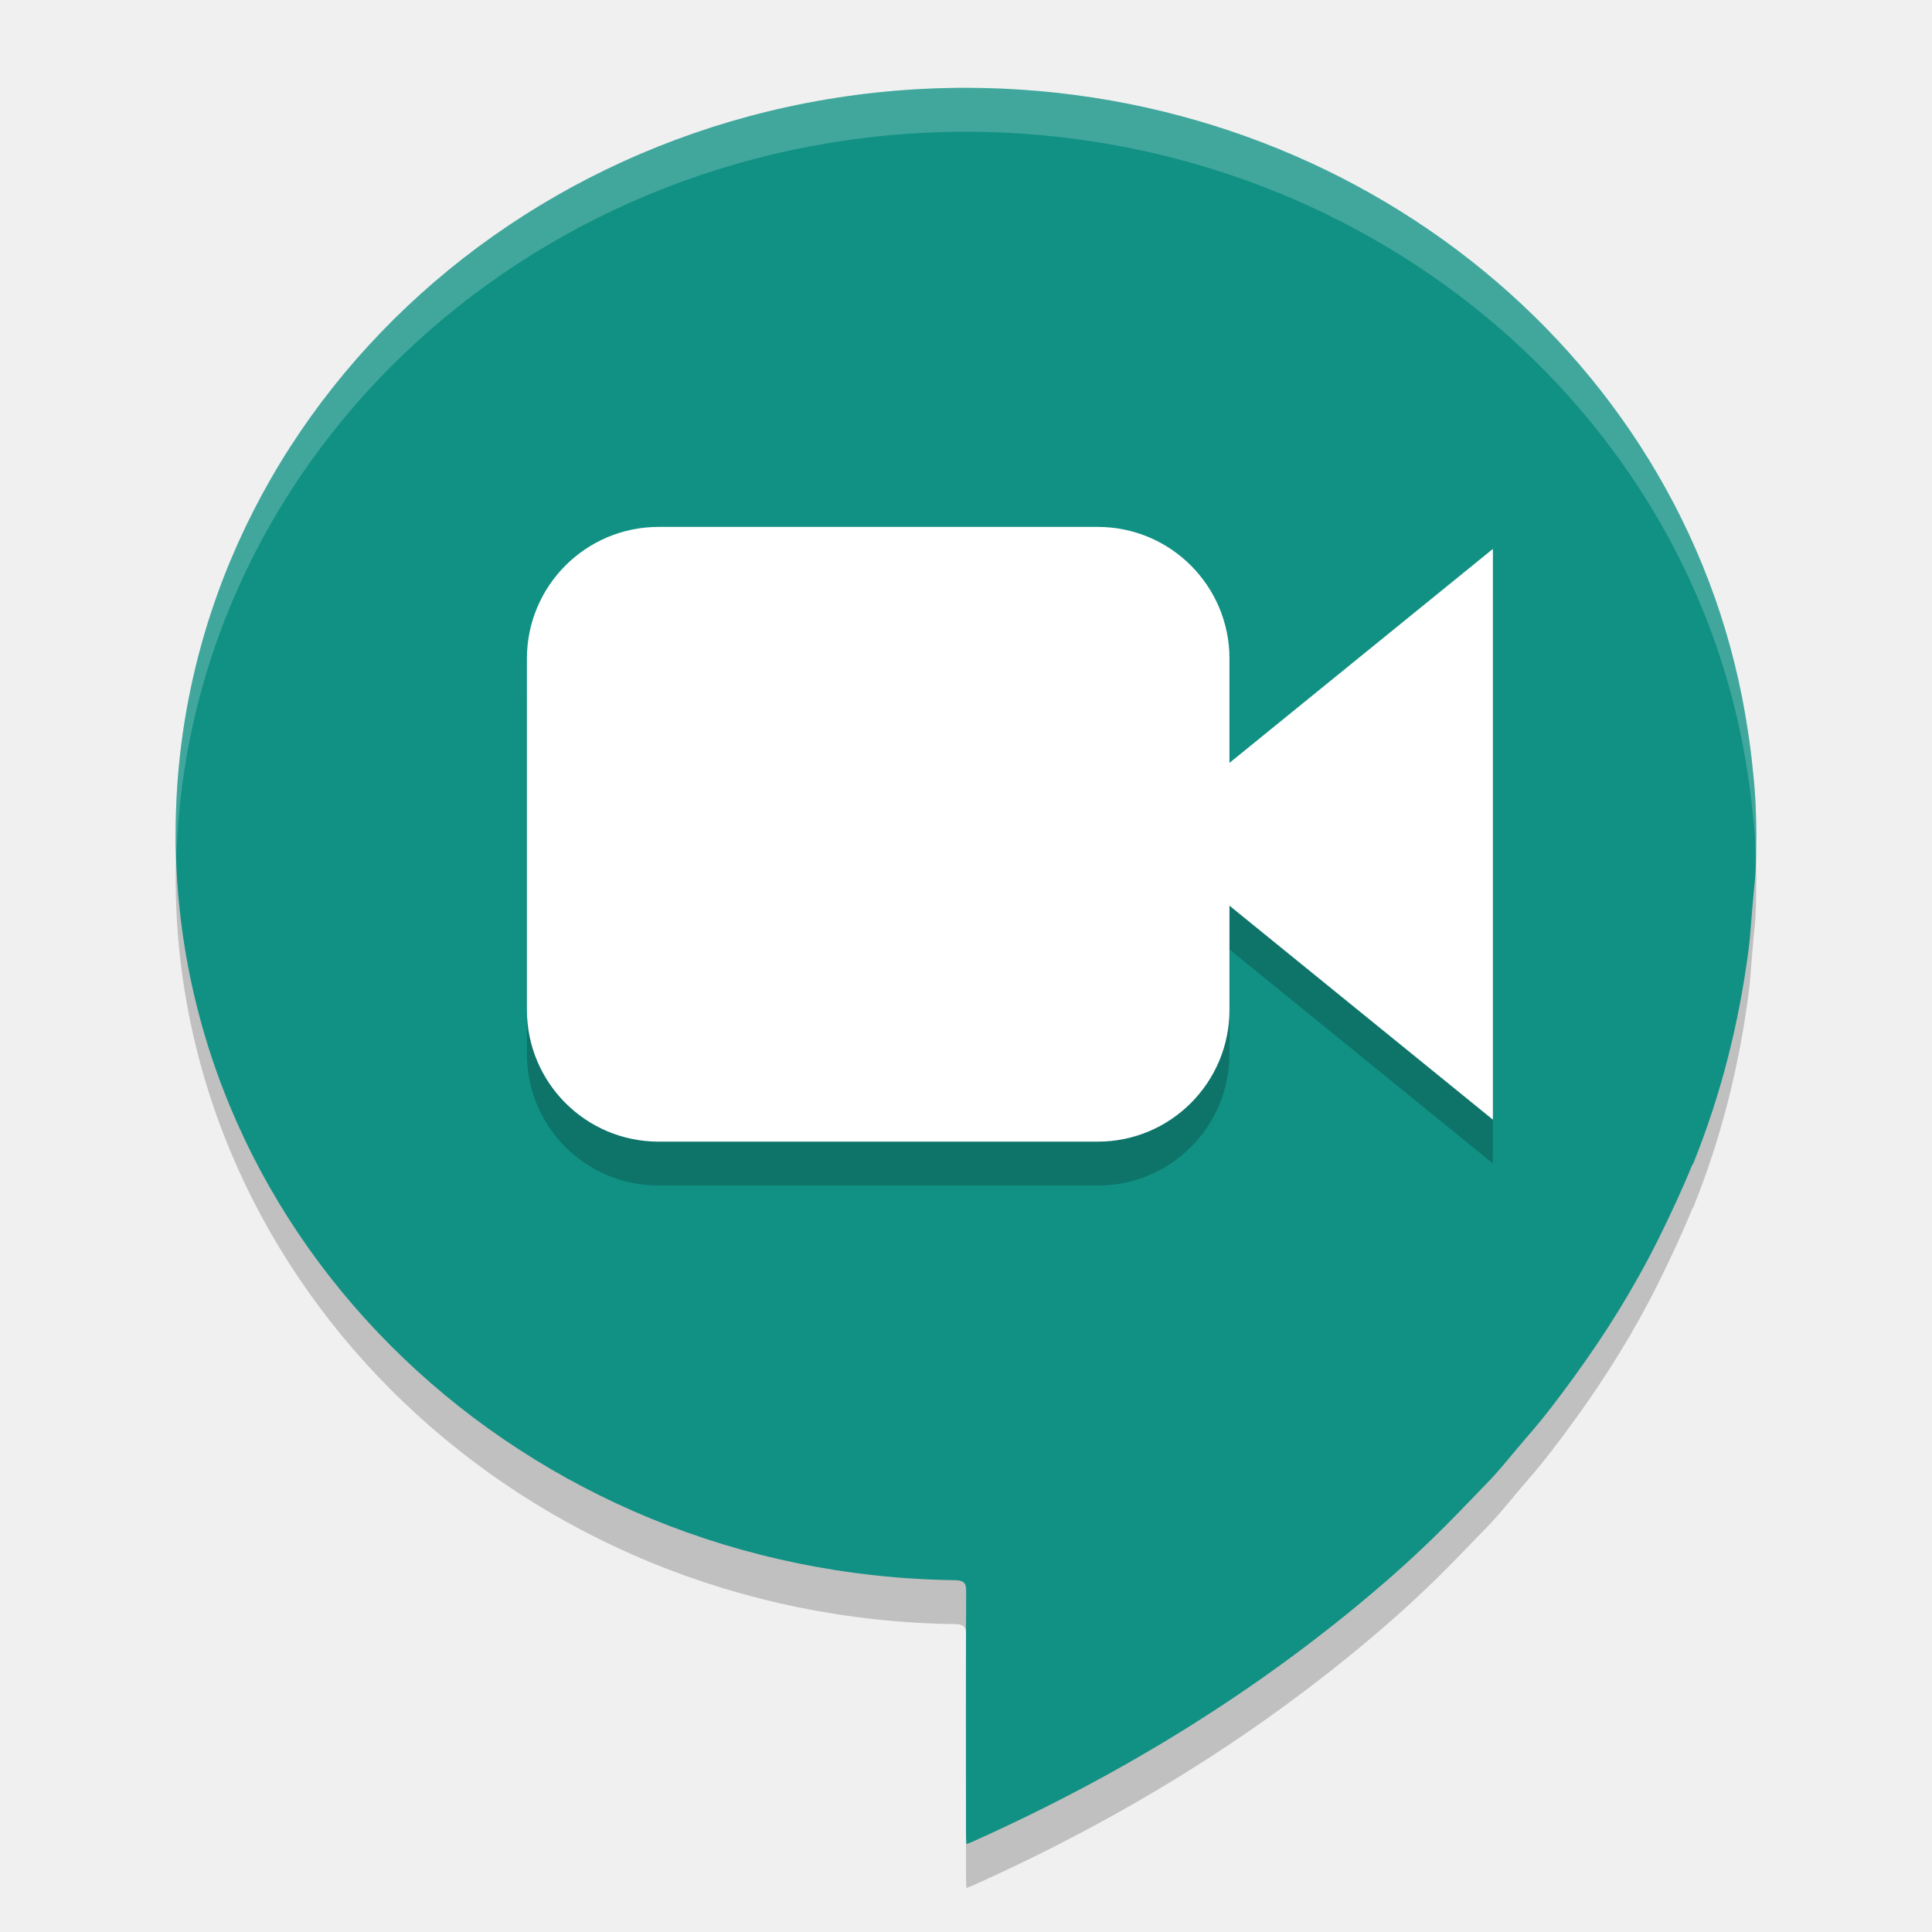
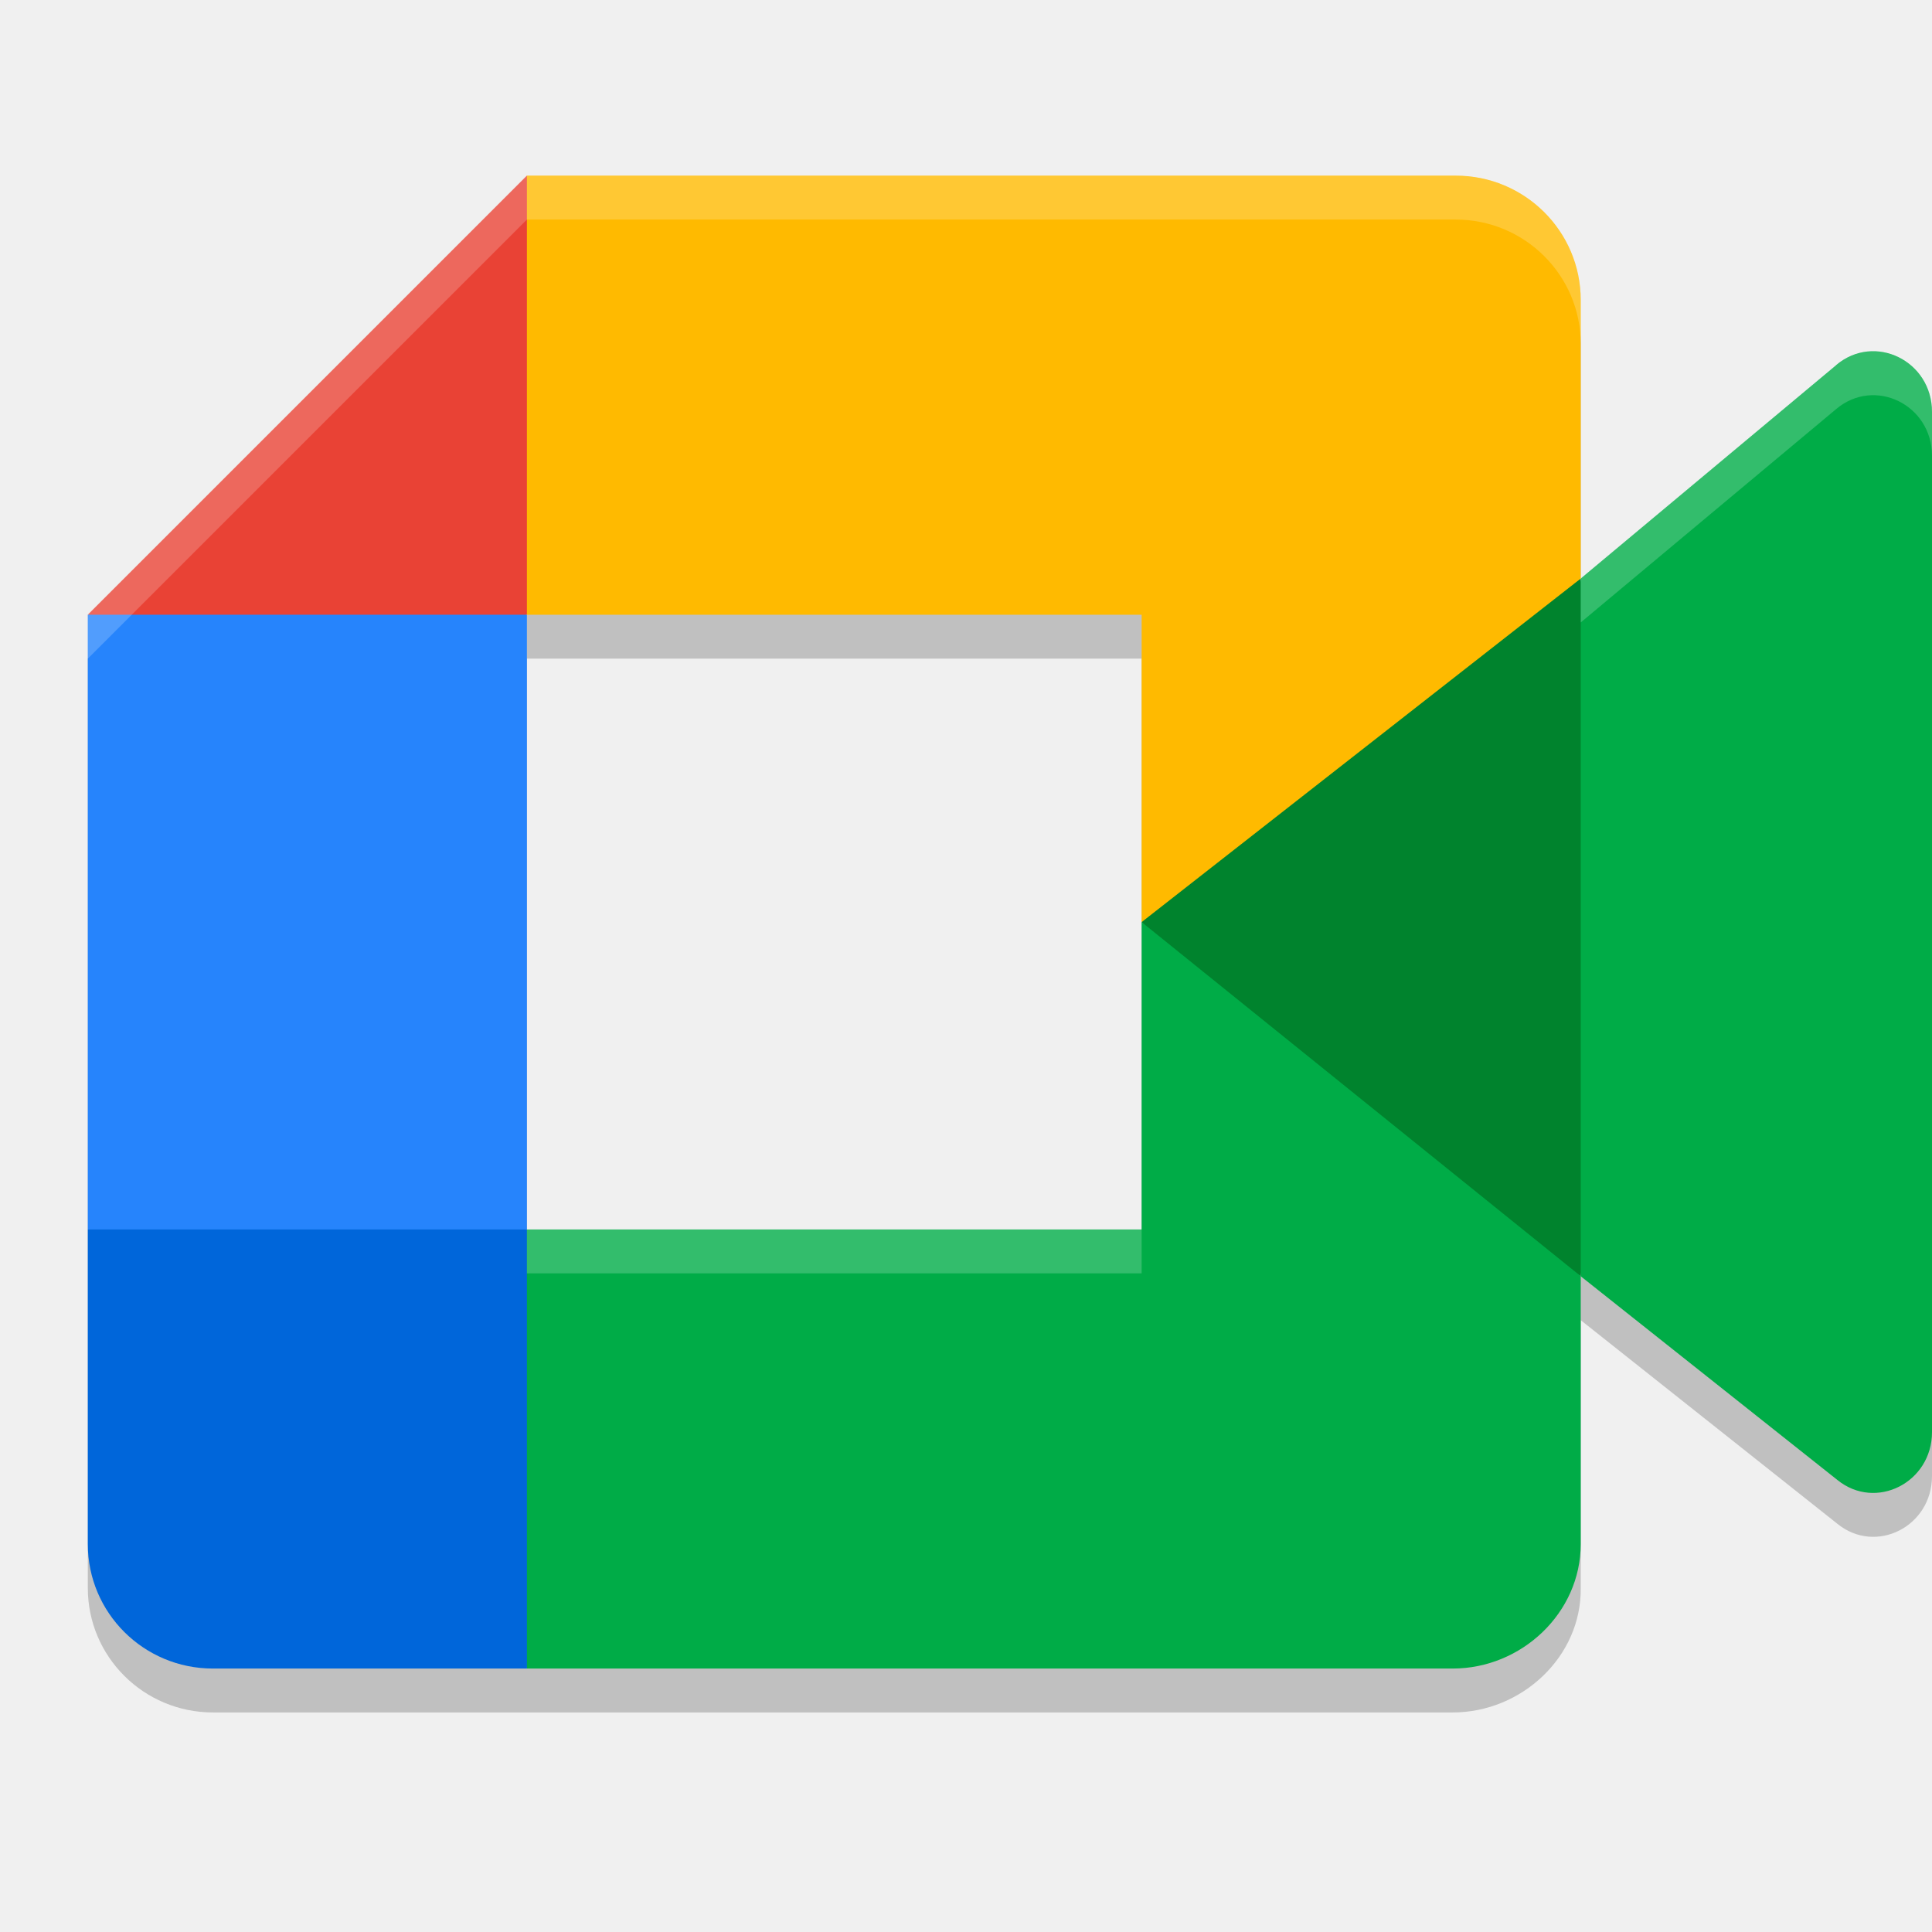
<svg xmlns="http://www.w3.org/2000/svg" width="22" height="22" version="1.1">
-   <path style="opacity:0.2" d="m 11,1.5 a 9,8.5 0 0 0 -9,8.5 9,8.5 0 0 0 8.883,8.494 c 0.089,0.004 0.12,0.029 0.119,0.125 -0.005,0.874 -0.002,1.898 -0.002,2.771 1.14e-4,0.034 0.003,0.067 0.005,0.109 0.03,-0.012 0.049,-0.018 0.066,-0.026 1.722,-0.771 3.302,-1.745 4.711,-2.966 0.28,-0.243 0.549,-0.498 0.807,-0.763 0.111,-0.113 0.22,-0.229 0.331,-0.342 0.171,-0.174 0.319,-0.369 0.48,-0.553 0.186,-0.212 0.354,-0.437 0.519,-0.663 0.365,-0.501 0.69,-1.023 0.964,-1.574 0.138,-0.279 0.27,-0.56 0.387,-0.848 0.004,-0.005 0.009,-0.01 0.012,-0.016 0.318,-0.788 0.521,-1.603 0.63,-2.439 0.018,-0.14 0.026,-0.282 0.038,-0.423 a 9,8.5 0 0 0 0.01,-0.116 c 0.009,-0.113 0.024,-0.225 0.03,-0.338 0.007,-0.135 0.009,-0.27 0.009,-0.404 A 9,8.5 0 0 0 20,10 9,8.5 0 0 0 19.999,9.985 c -7.5e-4,-0.165 -0.006,-0.33 -0.018,-0.495 -1.8e-4,-0.003 -8e-4,-0.005 -0.001,-0.008 A 9,8.5 0 0 0 19.956,9.233 C 19.942,9.096 19.925,8.958 19.903,8.821 A 9,8.5 0 0 0 11,1.5 Z" />
-   <path style="fill:#119184" d="m 11,1 a 9,8.5 0 0 0 -9,8.5 9,8.5 0 0 0 8.883,8.494 c 0.089,0.004 0.12,0.029 0.119,0.125 -0.005,0.874 -0.002,1.898 -0.002,2.771 1.14e-4,0.034 0.003,0.067 0.005,0.109 0.03,-0.012 0.049,-0.018 0.066,-0.026 1.722,-0.771 3.302,-1.745 4.711,-2.966 0.28,-0.243 0.549,-0.498 0.807,-0.763 0.111,-0.113 0.22,-0.229 0.331,-0.342 0.171,-0.174 0.319,-0.369 0.48,-0.553 0.186,-0.212 0.354,-0.437 0.519,-0.663 0.365,-0.501 0.69,-1.023 0.964,-1.574 0.138,-0.279 0.27,-0.56 0.387,-0.848 0.004,-0.005 0.009,-0.01 0.012,-0.016 0.318,-0.788 0.521,-1.603 0.63,-2.439 0.018,-0.14 0.026,-0.282 0.038,-0.423 a 9,8.5 0 0 0 0.01,-0.116 c 0.009,-0.113 0.024,-0.225 0.03,-0.338 0.007,-0.135 0.009,-0.27 0.009,-0.404 A 9,8.5 0 0 0 20,9.5 9,8.5 0 0 0 19.999,9.485 c -7.5e-4,-0.165 -0.006,-0.33 -0.018,-0.495 -1.8e-4,-0.003 -8e-4,-0.005 -0.001,-0.008 A 9,8.5 0 0 0 19.956,8.733 C 19.942,8.596 19.925,8.458 19.903,8.321 A 9,8.5 0 0 0 11,1 Z" />
-   <path style="opacity:0.2;fill:#ffffff" d="M 11,1 A 9,8.5 0 0 0 2,9.5 9,8.5 0 0 0 2.011,9.704 9,8.5 0 0 1 11,1.5 9,8.5 0 0 1 19.903,8.821 c 0.021,0.137 0.039,0.274 0.053,0.412 a 9,8.5 0 0 1 0.024,0.249 c 1.99e-4,0.003 8e-4,0.005 0.001,0.008 0.007,0.101 0.008,0.203 0.011,0.305 0.003,-0.089 0.006,-0.177 0.006,-0.266 A 9,8.5 0 0 0 20,9.5 9,8.5 0 0 0 19.999,9.485 c -7.5e-4,-0.165 -0.006,-0.33 -0.018,-0.495 -1.8e-4,-0.003 -8e-4,-0.005 -0.001,-0.008 A 9,8.5 0 0 0 19.956,8.733 C 19.942,8.596 19.925,8.458 19.903,8.321 A 9,8.5 0 0 0 11,1 Z" />
-   <path style="opacity:0.2" d="M 7.5,6.5 C 6.669,6.5 6,7.169 6,8 v 4 c 0,0.831 0.669,1.5 1.5,1.5 h 5 c 0.831,0 1.5,-0.669 1.5,-1.5 v -1.188 l 1,0.812 2,1.625 V 10 6.75 L 15,8.375 14,9.188 V 8 C 14,7.169 13.331,6.5 12.5,6.5 Z" />
-   <rect style="fill:#ffffff" width="8" height="7" x="6" y="6" rx="1.5" ry="1.5" />
-   <path style="fill:#ffffff" transform="matrix(0.5534696,0,0,0.778893,-2.295259,-5.294949)" d="m 34.862,23.167 -3.614,-2.086 -3.614,-2.086 3.614,-2.086 3.614,-2.086 0,4.173 z" />
+   <path style="opacity:0.2" d="m 6,2.5 -5,5 v 7 3.583 C 1,18.866 1.638,19.5 2.425,19.5 H 6 16.543 C 17.326,19.5 18.01,18.866 18,18.083 v -3.05 l 2.923,2.319 C 21.36,17.707 22,17.384 22,16.808 V 5.191 C 22,4.608 21.346,4.289 20.909,4.658 L 18,7.088 V 3.917 C 18,3.134 17.362,2.5 16.575,2.5 Z m 0,5 h 7 V 11 14.5 H 6 Z" />
+   <path fill="#00832d" d="M 13,10.5 15.202,12.802 18,14.533 18.482,10.514 18,6.588 15.15,8.106 Z" />
+   <path fill="#0066da" d="m 1,14 v 3.583 C 1,18.366 1.637,19 2.424,19 H 6 L 6.779,16.412 6,14 3.505,13.301 Z" />
+   <path fill="#e94235" d="M 6,2 1,7 3.505,7.699 6,7 6.717,4.618 Z" />
+   <path fill="#2684fc" d="M 6,7 H 1 v 7 h 5 z" />
+   <path style="fill:#00ac47" d="M 13,10.5 V 14 H 6 v 5 H 16.543 C 17.326,19 18,18.366 18,17.583 v -3.051 z" />
+   <path style="fill:#00ac47" d="M 20.909,4.158 18,6.588 v 7.945 l 2.923,2.32 C 21.36,17.207 22,16.883 22,16.307 V 4.691 c 0,-0.583 -0.654,-0.903 -1.091,-0.534 z" />
+   <path fill="#ffba00" d="M 16.576,2 H 6 V 7 h 7 v 3.5 L 18,6.588 V 3.417 C 18,2.634 17.363,2 16.576,2 Z" />
+   <path style="opacity:0.2;fill:#ffffff" d="M 6,2 1,7 v 0.5 l 5,-5 H 16.575 C 17.362,2.5 18,3.134 18,3.917 V 3.417 C 18,2.634 17.362,2 16.575,2 Z M 21.264,4.004 C 21.141,4.017 21.018,4.066 20.909,4.158 L 18,6.588 v 0.5 L 20.909,4.658 C 21.346,4.289 22,4.608 22,5.191 v -0.5 C 22,4.254 21.632,3.965 21.264,4.004 Z M 6,14 v 0.5 h 7 V 14 Z" />
</svg>
